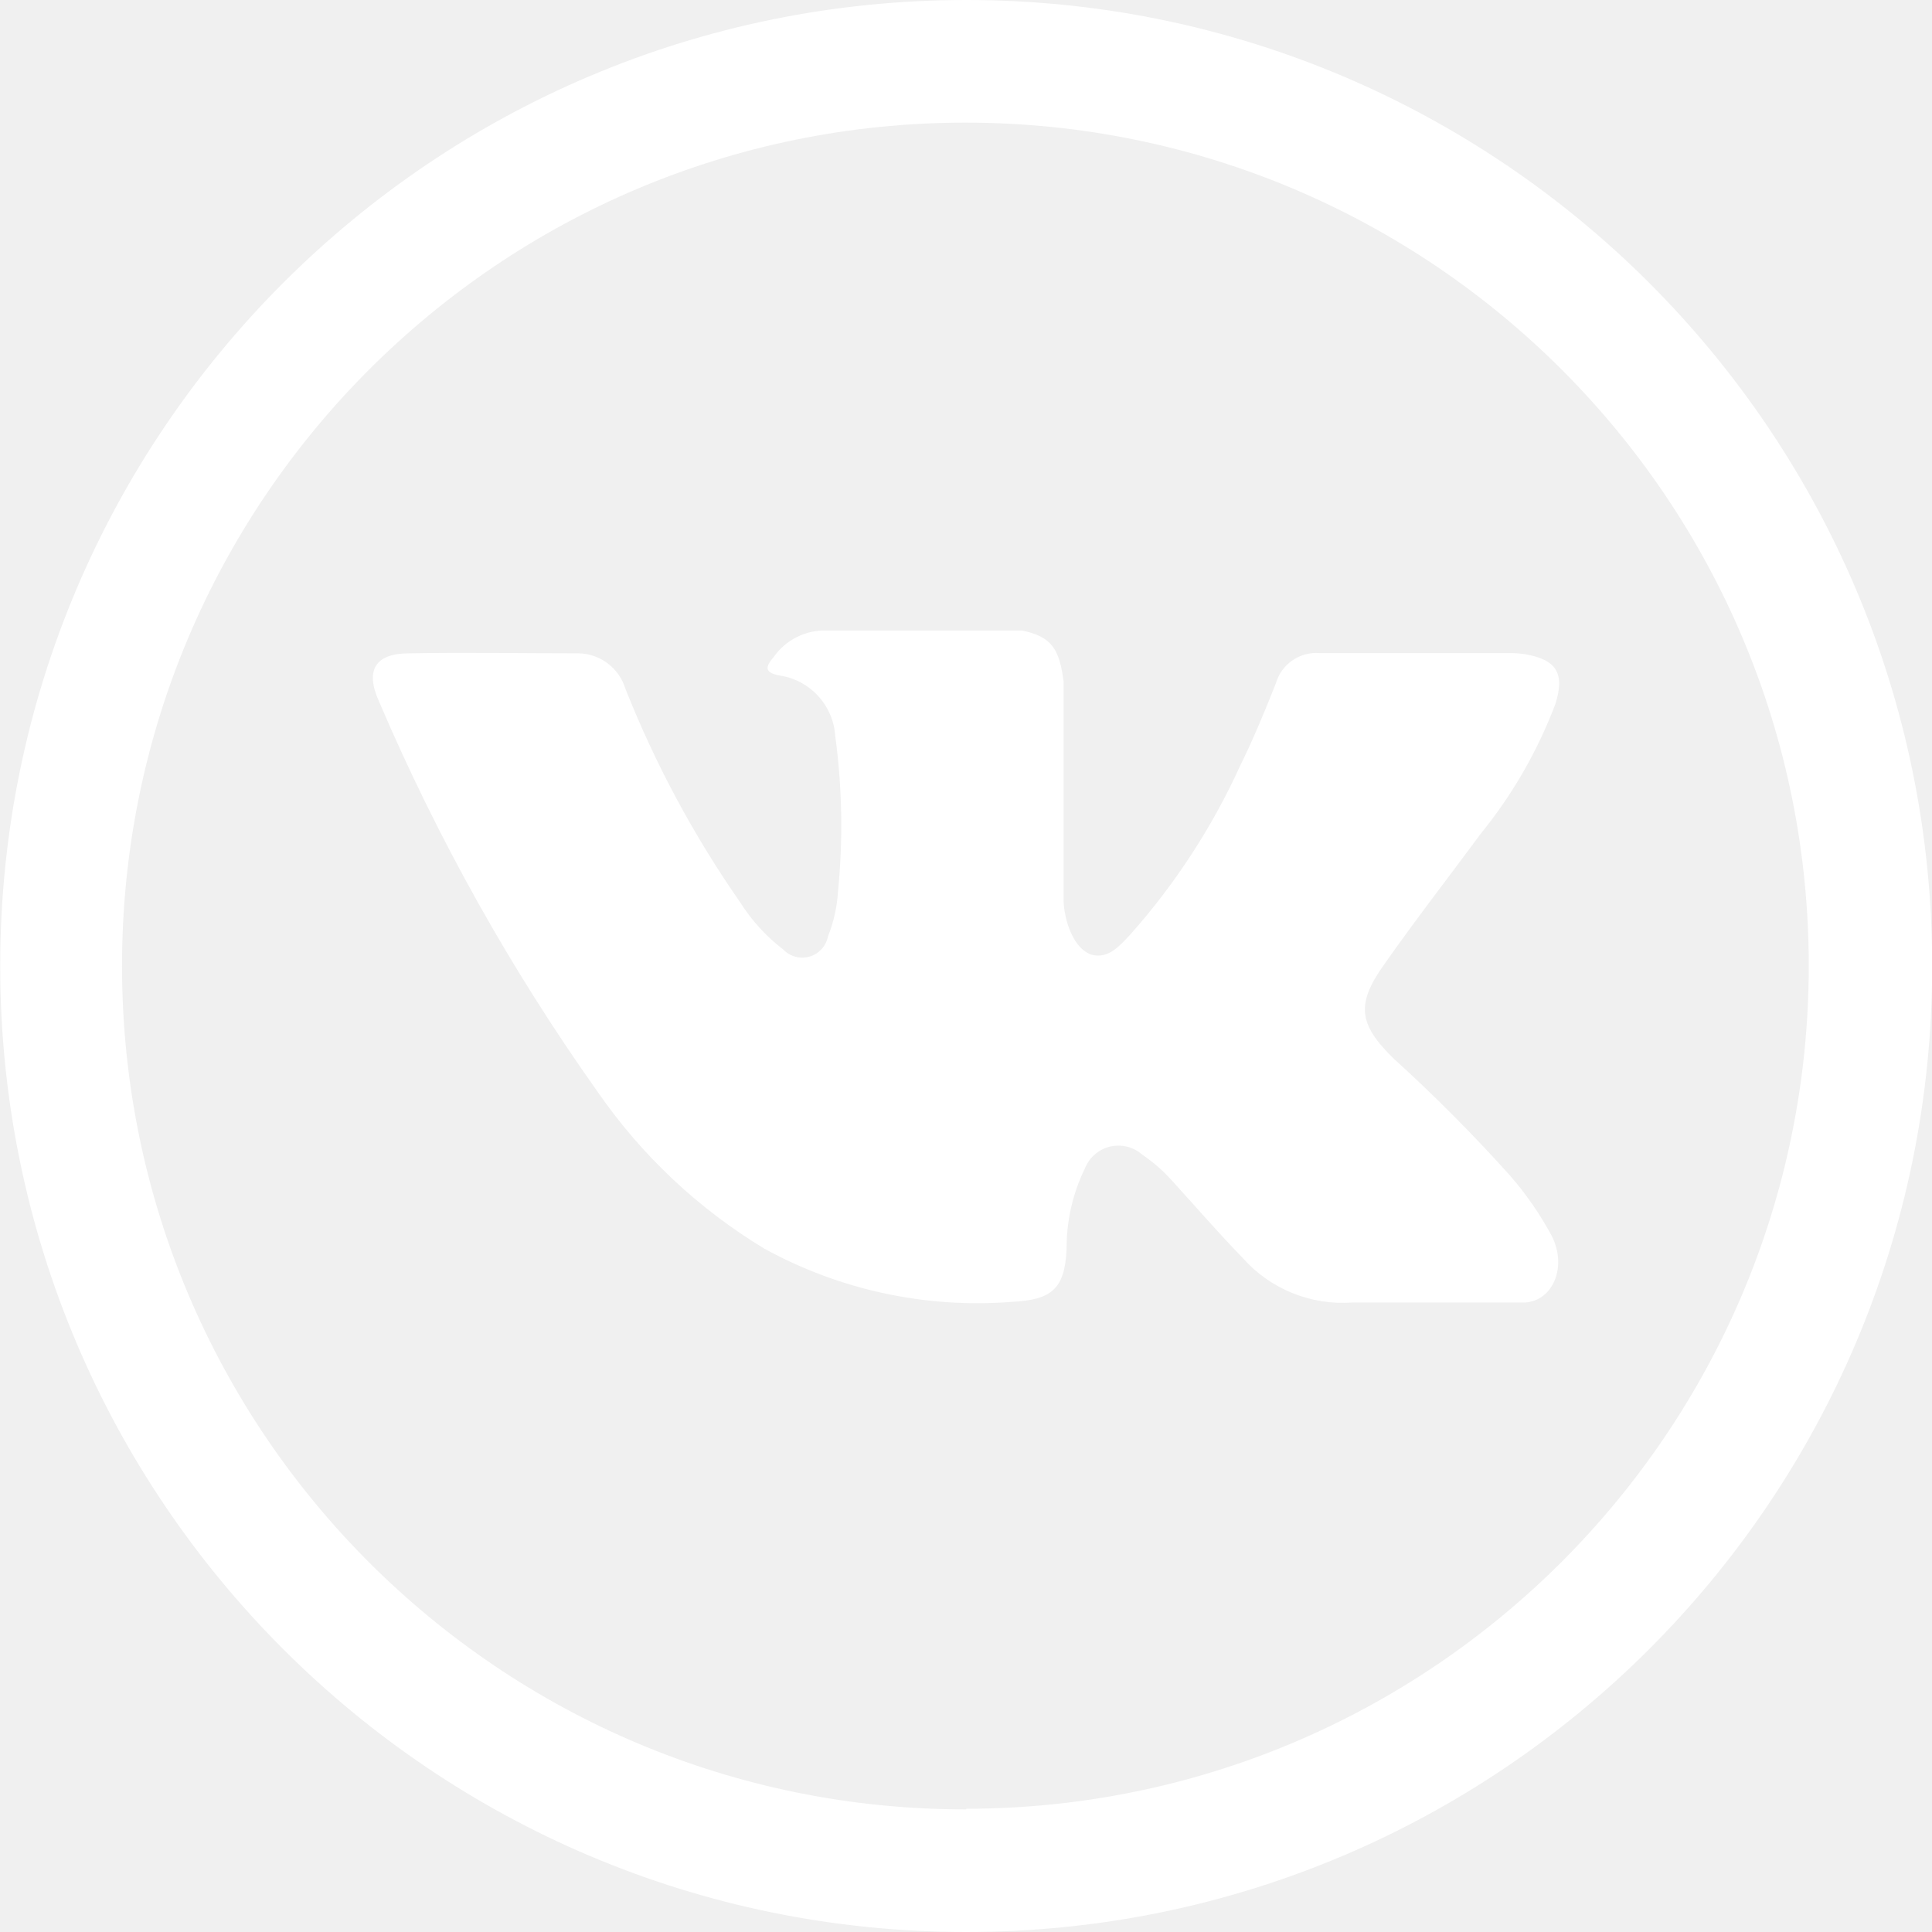
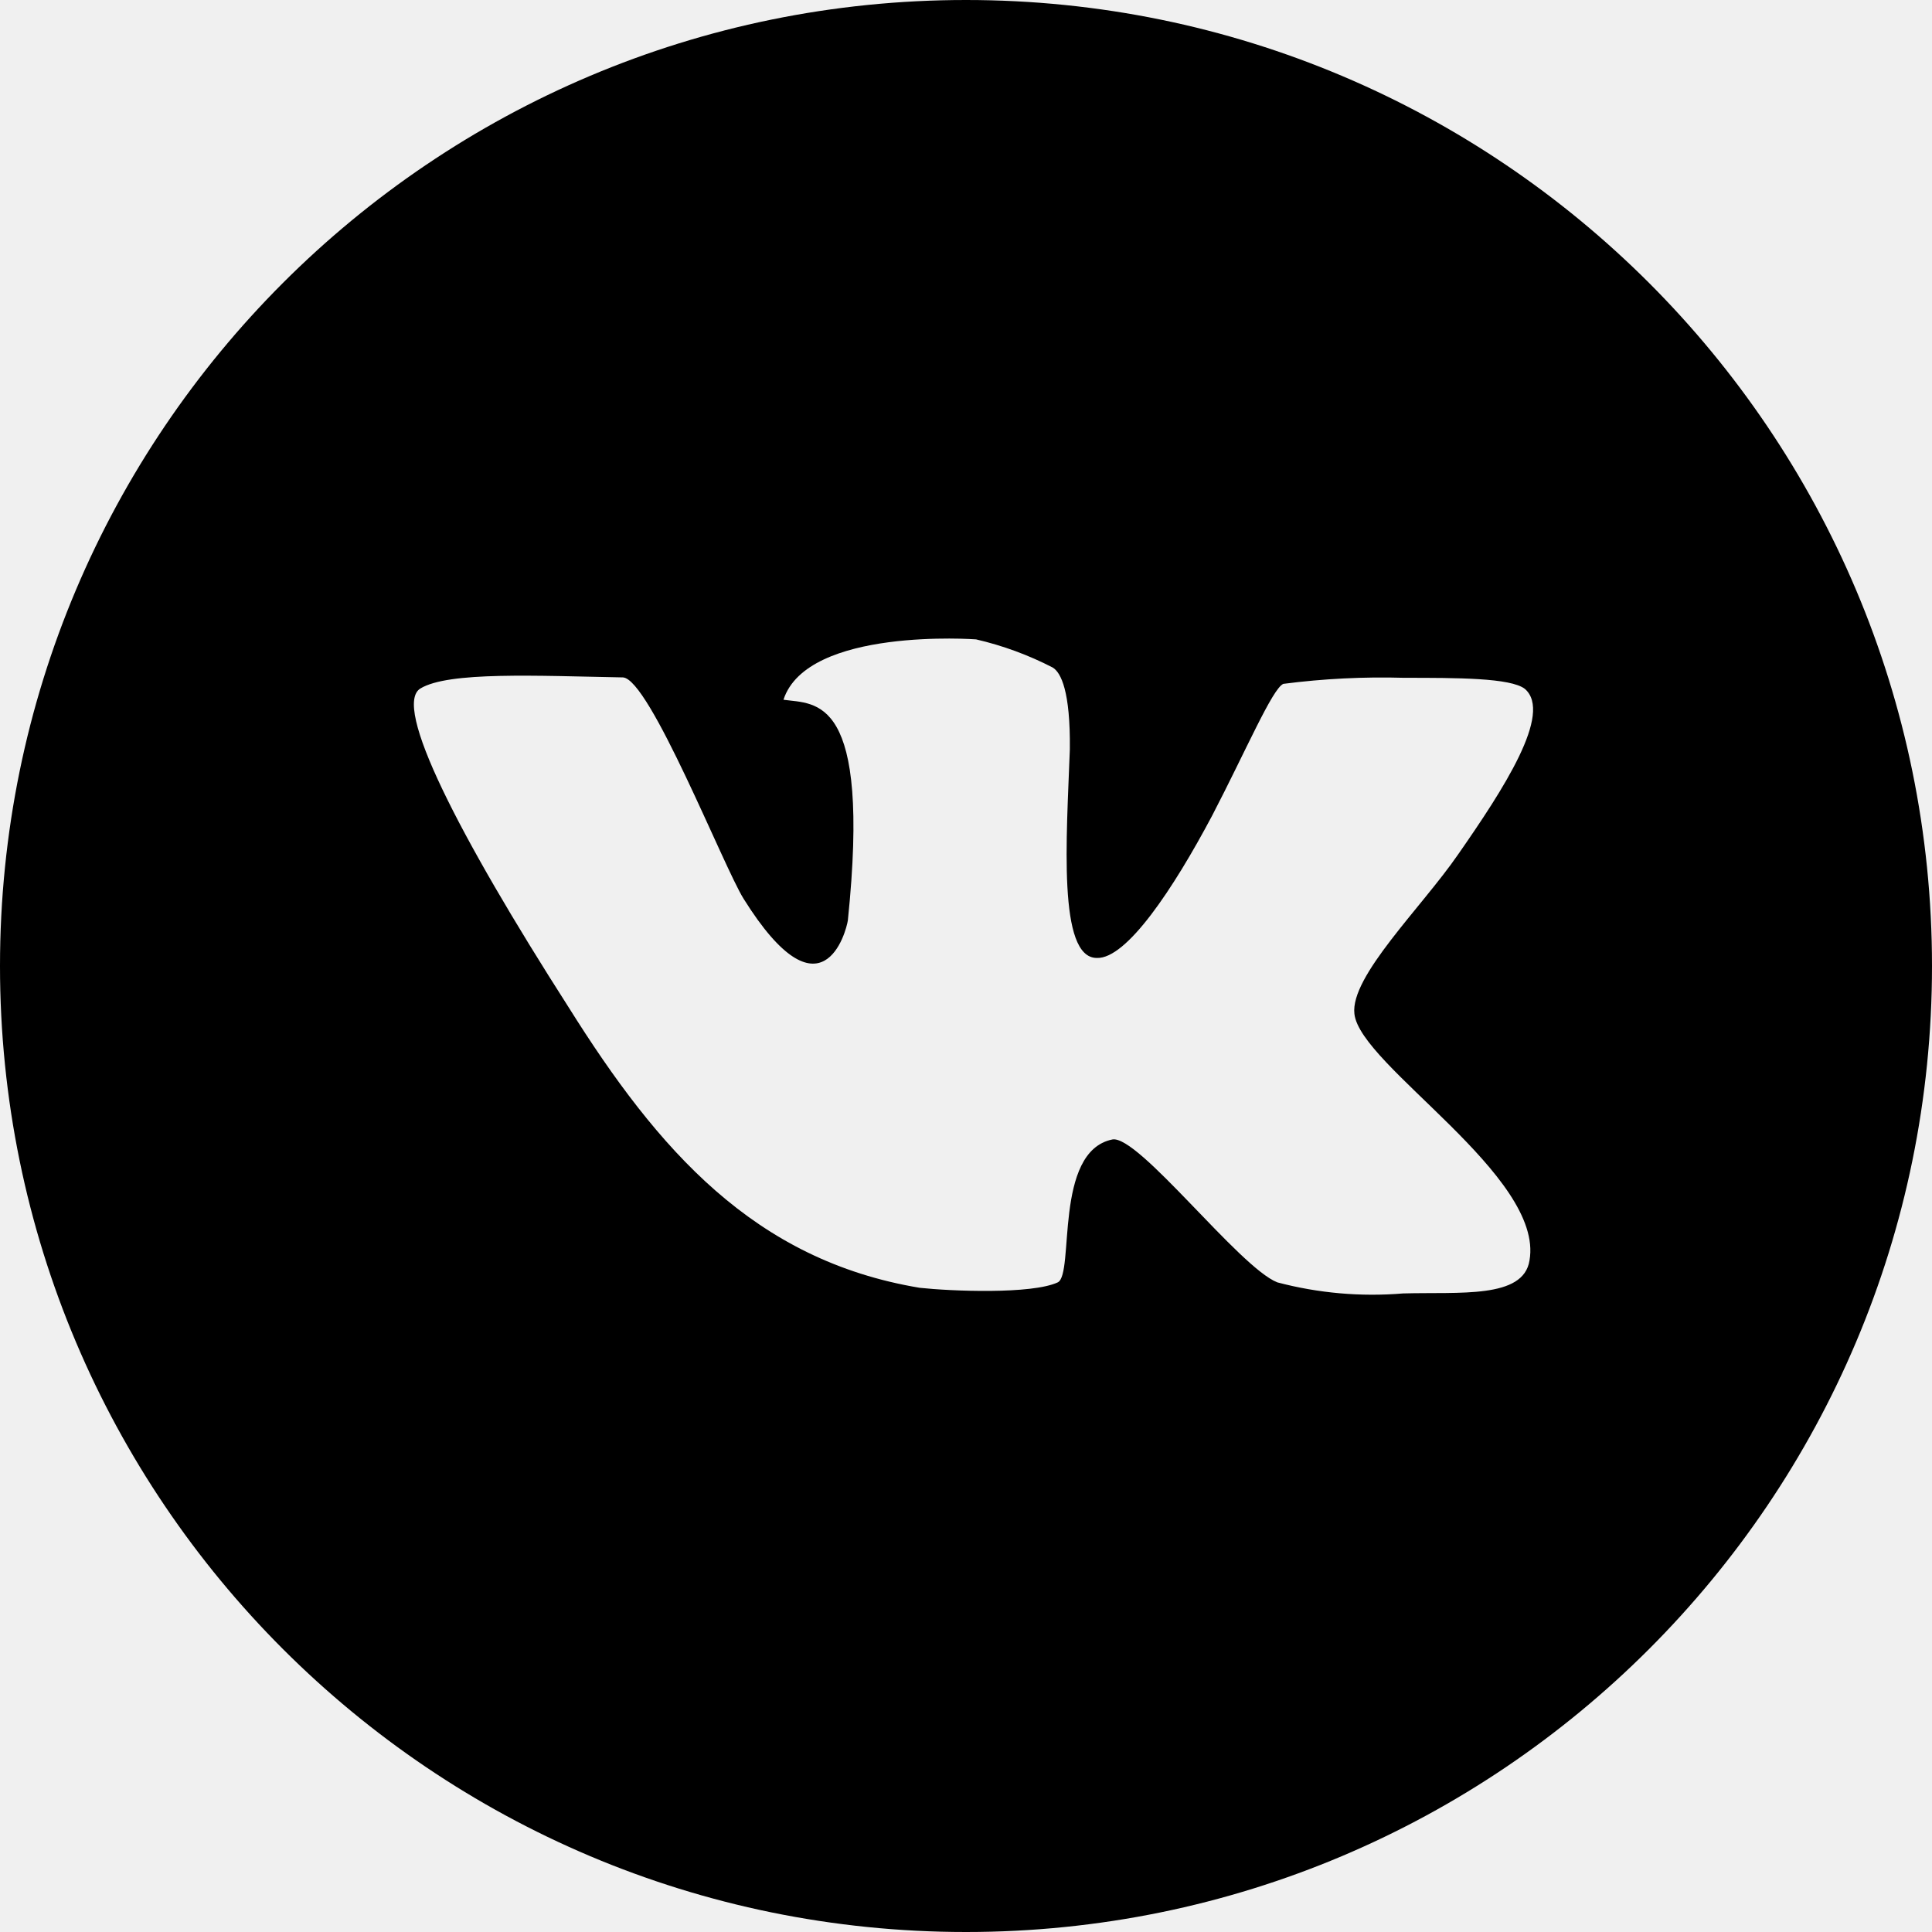
- <svg xmlns="http://www.w3.org/2000/svg" viewBox="0 0 96.58 96.58">
-   <path d="M74.6,42.26a23.41,23.41,0,0,0,3.73-6.48c.49-1.54.06-2.23-1.53-2.5a4.89,4.89,0,0,0-.83-.05h-9.4a2.1,2.1,0,0,0-2.21,1.51c-.55,1.39-1.12,2.77-1.78,4.11a33.73,33.73,0,0,1-5.5,8.45c-.52.55-1.09,1.24-1.95,1-1.08-.39-1.4-2.17-1.38-2.77V34.64c-.21-1.55-.55-2.24-2.09-2.54H41.91a3.11,3.11,0,0,0-2.65,1.32c-.4.47-.52.78.3.93a3.26,3.26,0,0,1,2.77,3,33.29,33.29,0,0,1,.14,7.81,7.24,7.24,0,0,1-.5,2.23,1.31,1.31,0,0,1-2.23.66,9.08,9.08,0,0,1-2.17-2.38A52.48,52.48,0,0,1,31.84,35a2.49,2.49,0,0,0-2.35-1.76c-2.82,0-5.64-.05-8.46,0-1.7,0-2.2.85-1.51,2.39A104.92,104.92,0,0,0,30.47,55.18,27.28,27.28,0,0,0,38.79,63a22.12,22.12,0,0,0,12.36,2.66c2-.1,2.66-.63,2.75-2.66a9,9,0,0,1,.91-4,1.8,1.8,0,0,1,2.87-.7,8.08,8.08,0,0,1,1.56,1.38c1.15,1.26,2.26,2.55,3.45,3.77a6.67,6.67,0,0,0,5.5,2.24h8.64c1.39-.09,2.11-1.8,1.31-3.35a16.55,16.55,0,0,0-2.08-3,80.16,80.16,0,0,0-5.81-5.84c-1.77-1.73-1.89-2.73-.46-4.73C71.36,46.53,73,44.43,74.6,42.26Z" transform="translate(-0.58 -0.58)" fill="#fff" />
-   <path d="M48.88.58A48.29,48.29,0,1,0,97.17,48.88,48.29,48.29,0,0,0,48.88.58Zm0,90.45A42.16,42.16,0,1,1,91,48.88,42.16,42.16,0,0,1,48.88,91Z" transform="translate(-0.58 -0.58)" fill="#fff" />
+ <svg xmlns="http://www.w3.org/2000/svg" viewBox="0 0 96 96">
+   <g data-name="Layer 2" id="Layer_2">
+     <g data-name="Layer 2" id="Layer_2-2">
+       <path d="M48,0A48,48,0,1,0,96,48,48,48,0,0,0,48,0ZM76,62.63c-.3,1.92-3.48,1.56-6.28,1.64a18.46,18.46,0,0,1-6.25-.55c-1.89-.74-6.91-7.35-8.2-7.1-2.93.6-1.87,6.69-2.71,7.1-1.29.6-5.29.44-6.86.27-8.23-1.37-13-6.85-17.44-13.93-5.51-8.61-8.77-15-7.37-15.85s5.75-.63,10.06-.55c1.32.05,5,9.4,6,11,3.89,6.22,5.1,1.62,5.18,1.07C43.29,34.5,40.54,35,38.93,34.77c1.18-3.62,9.57-3,9.57-3a16.34,16.34,0,0,1,3.81,1.4c.41.25.88,1.18.85,4.06C53,41.65,52.55,47.6,54.5,47.6c1.48.06,3.81-3.45,5.73-7.07,1.67-3.21,3-6.33,3.54-6.55a38.21,38.21,0,0,1,6-.3c2.63,0,5.29,0,6,.55,1.4,1.21-1.07,5-3.32,8.23-1.81,2.63-5.37,6.06-5.15,7.92C67.58,52.95,76.74,58.43,76,62.63Z" />
+     </g>
+   </g>
</svg>
